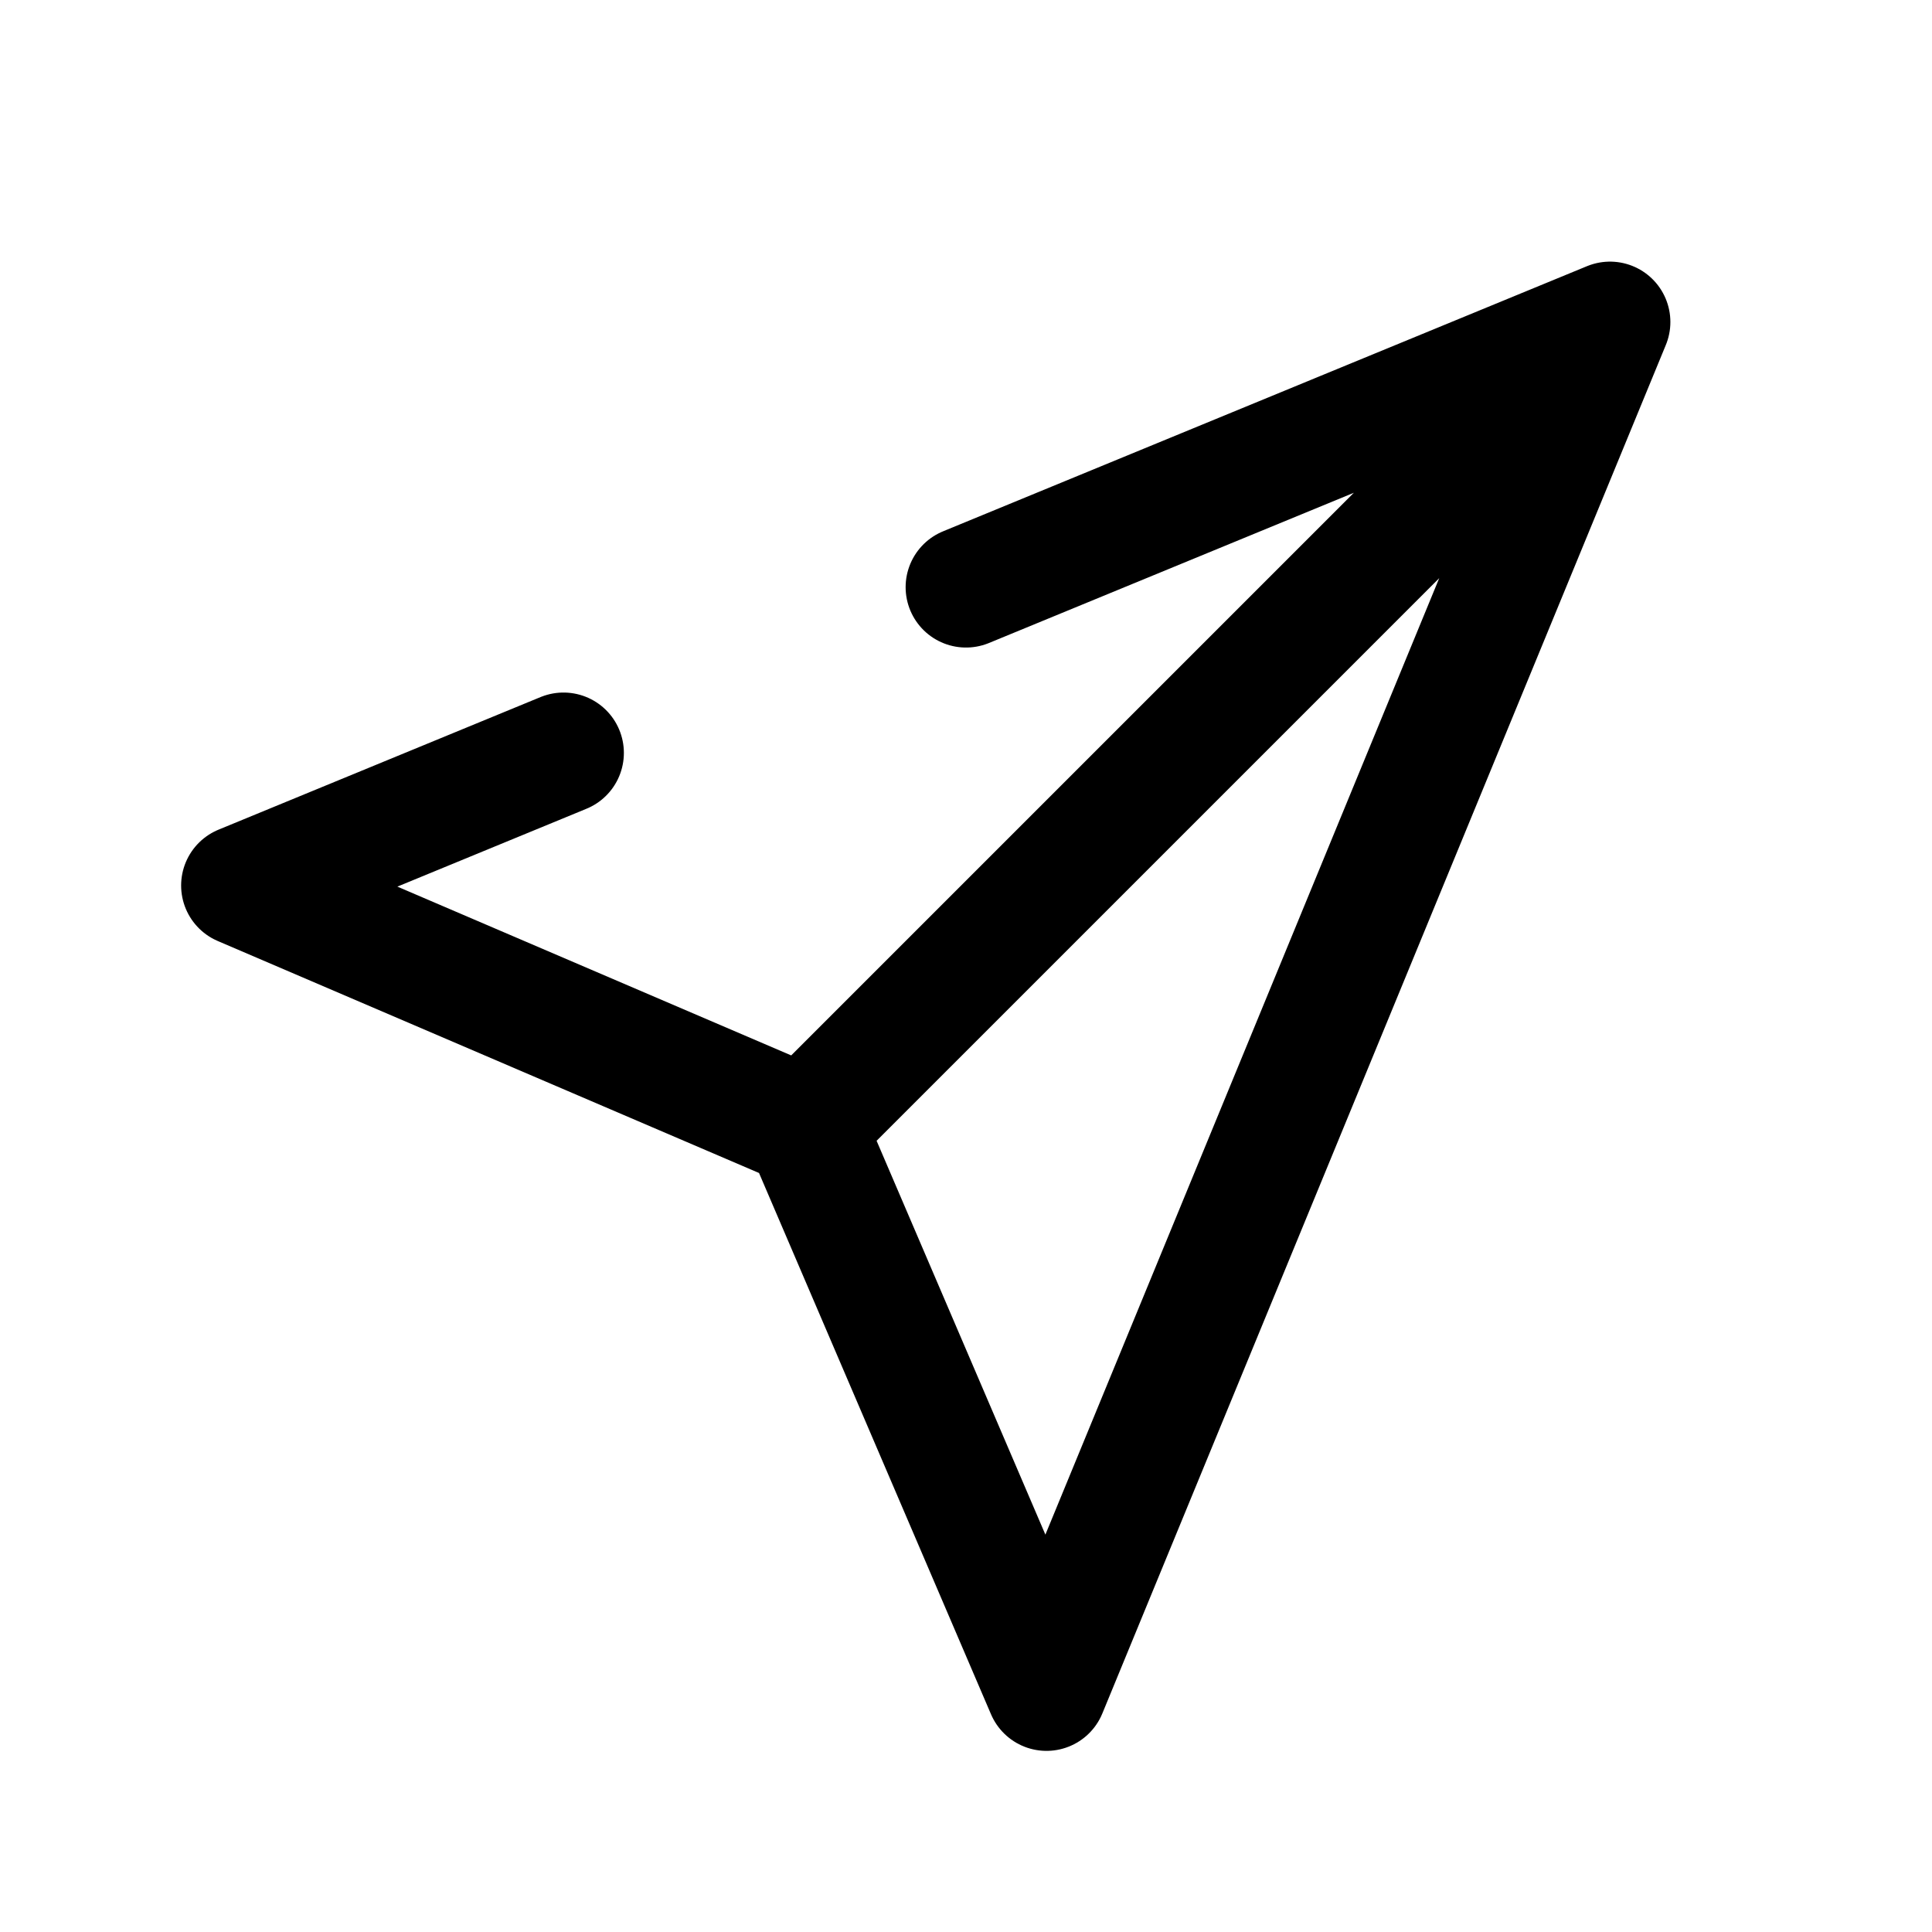
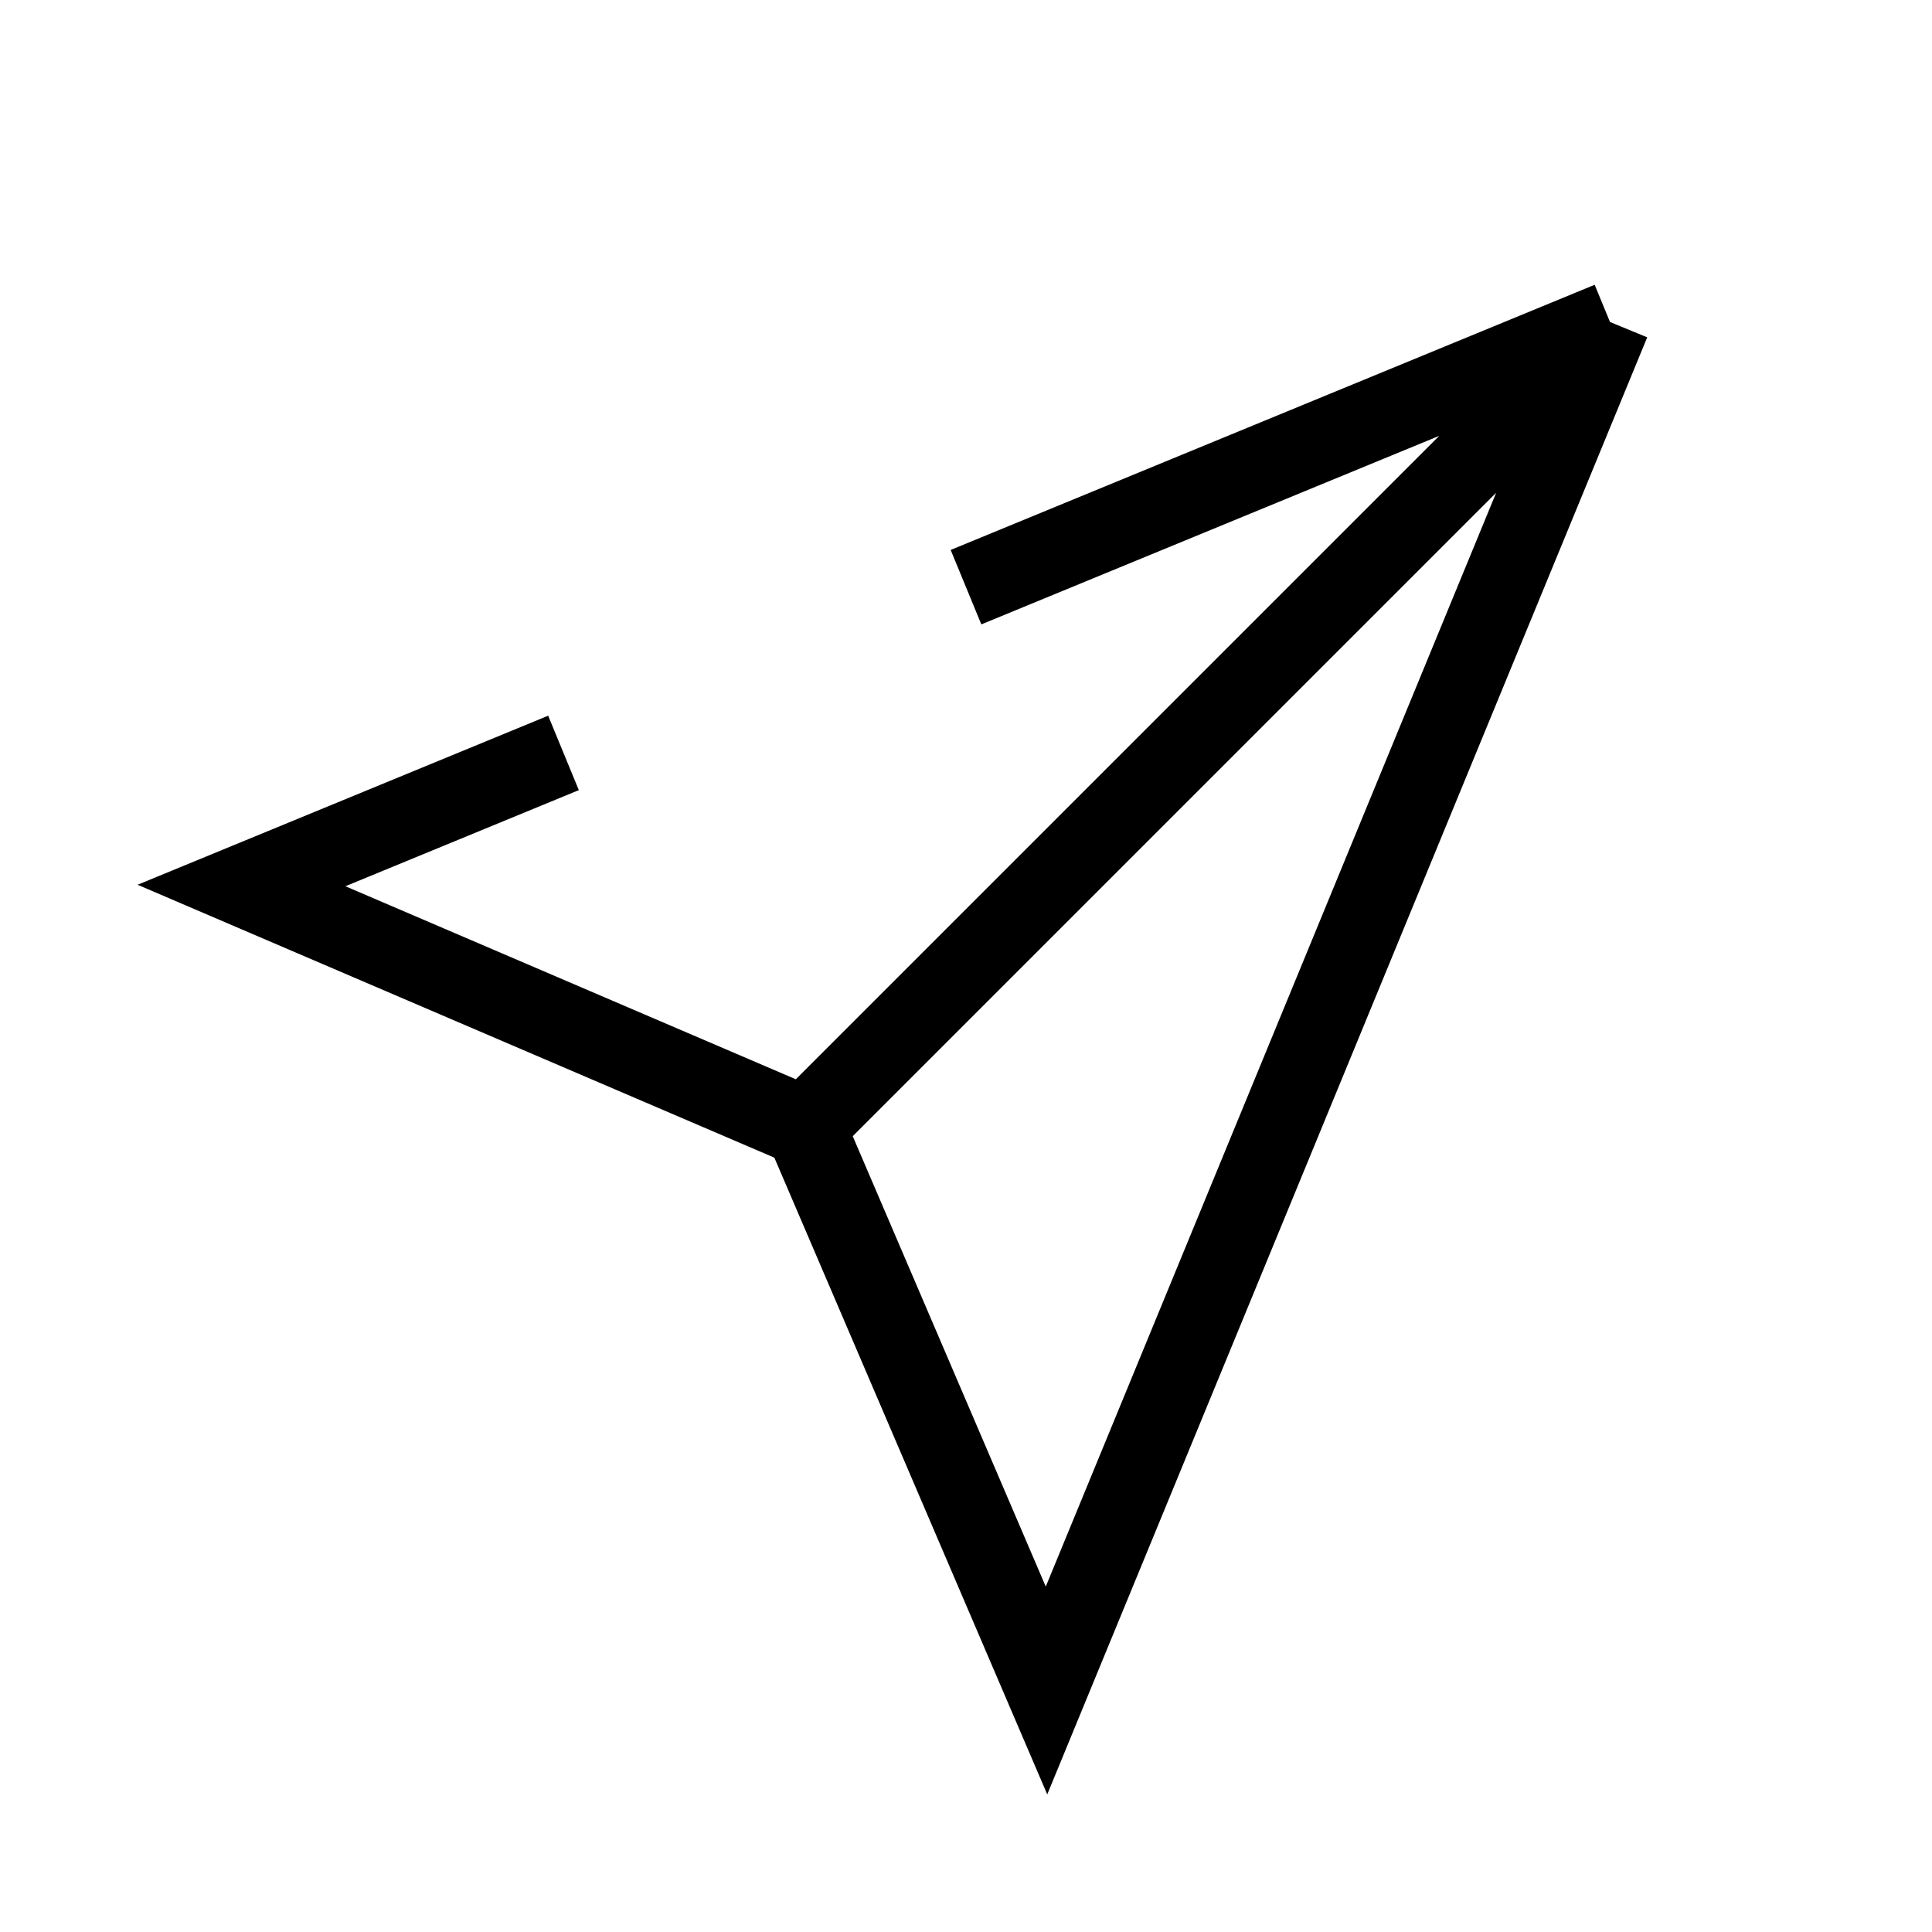
<svg xmlns="http://www.w3.org/2000/svg" width="800px" height="800px" viewBox="0 0 24 24" fill="none">
-   <path d="M20 4L13 21L10 14M20 4L12 7.294M20 4L10 14M10 14L3 11L7 9.353" stroke="#000000" stroke-width="1.5" stroke-linecap="round" stroke-linejoin="round" />
+   <path d="M20 4L13 21L10 14M20 4L12 7.294M20 4L10 14M10 14L3 11L7 9.353" stroke="#000000" strokeWidth="1.5" strokeLinecap="round" strokeLinejoin="round" />
</svg>
